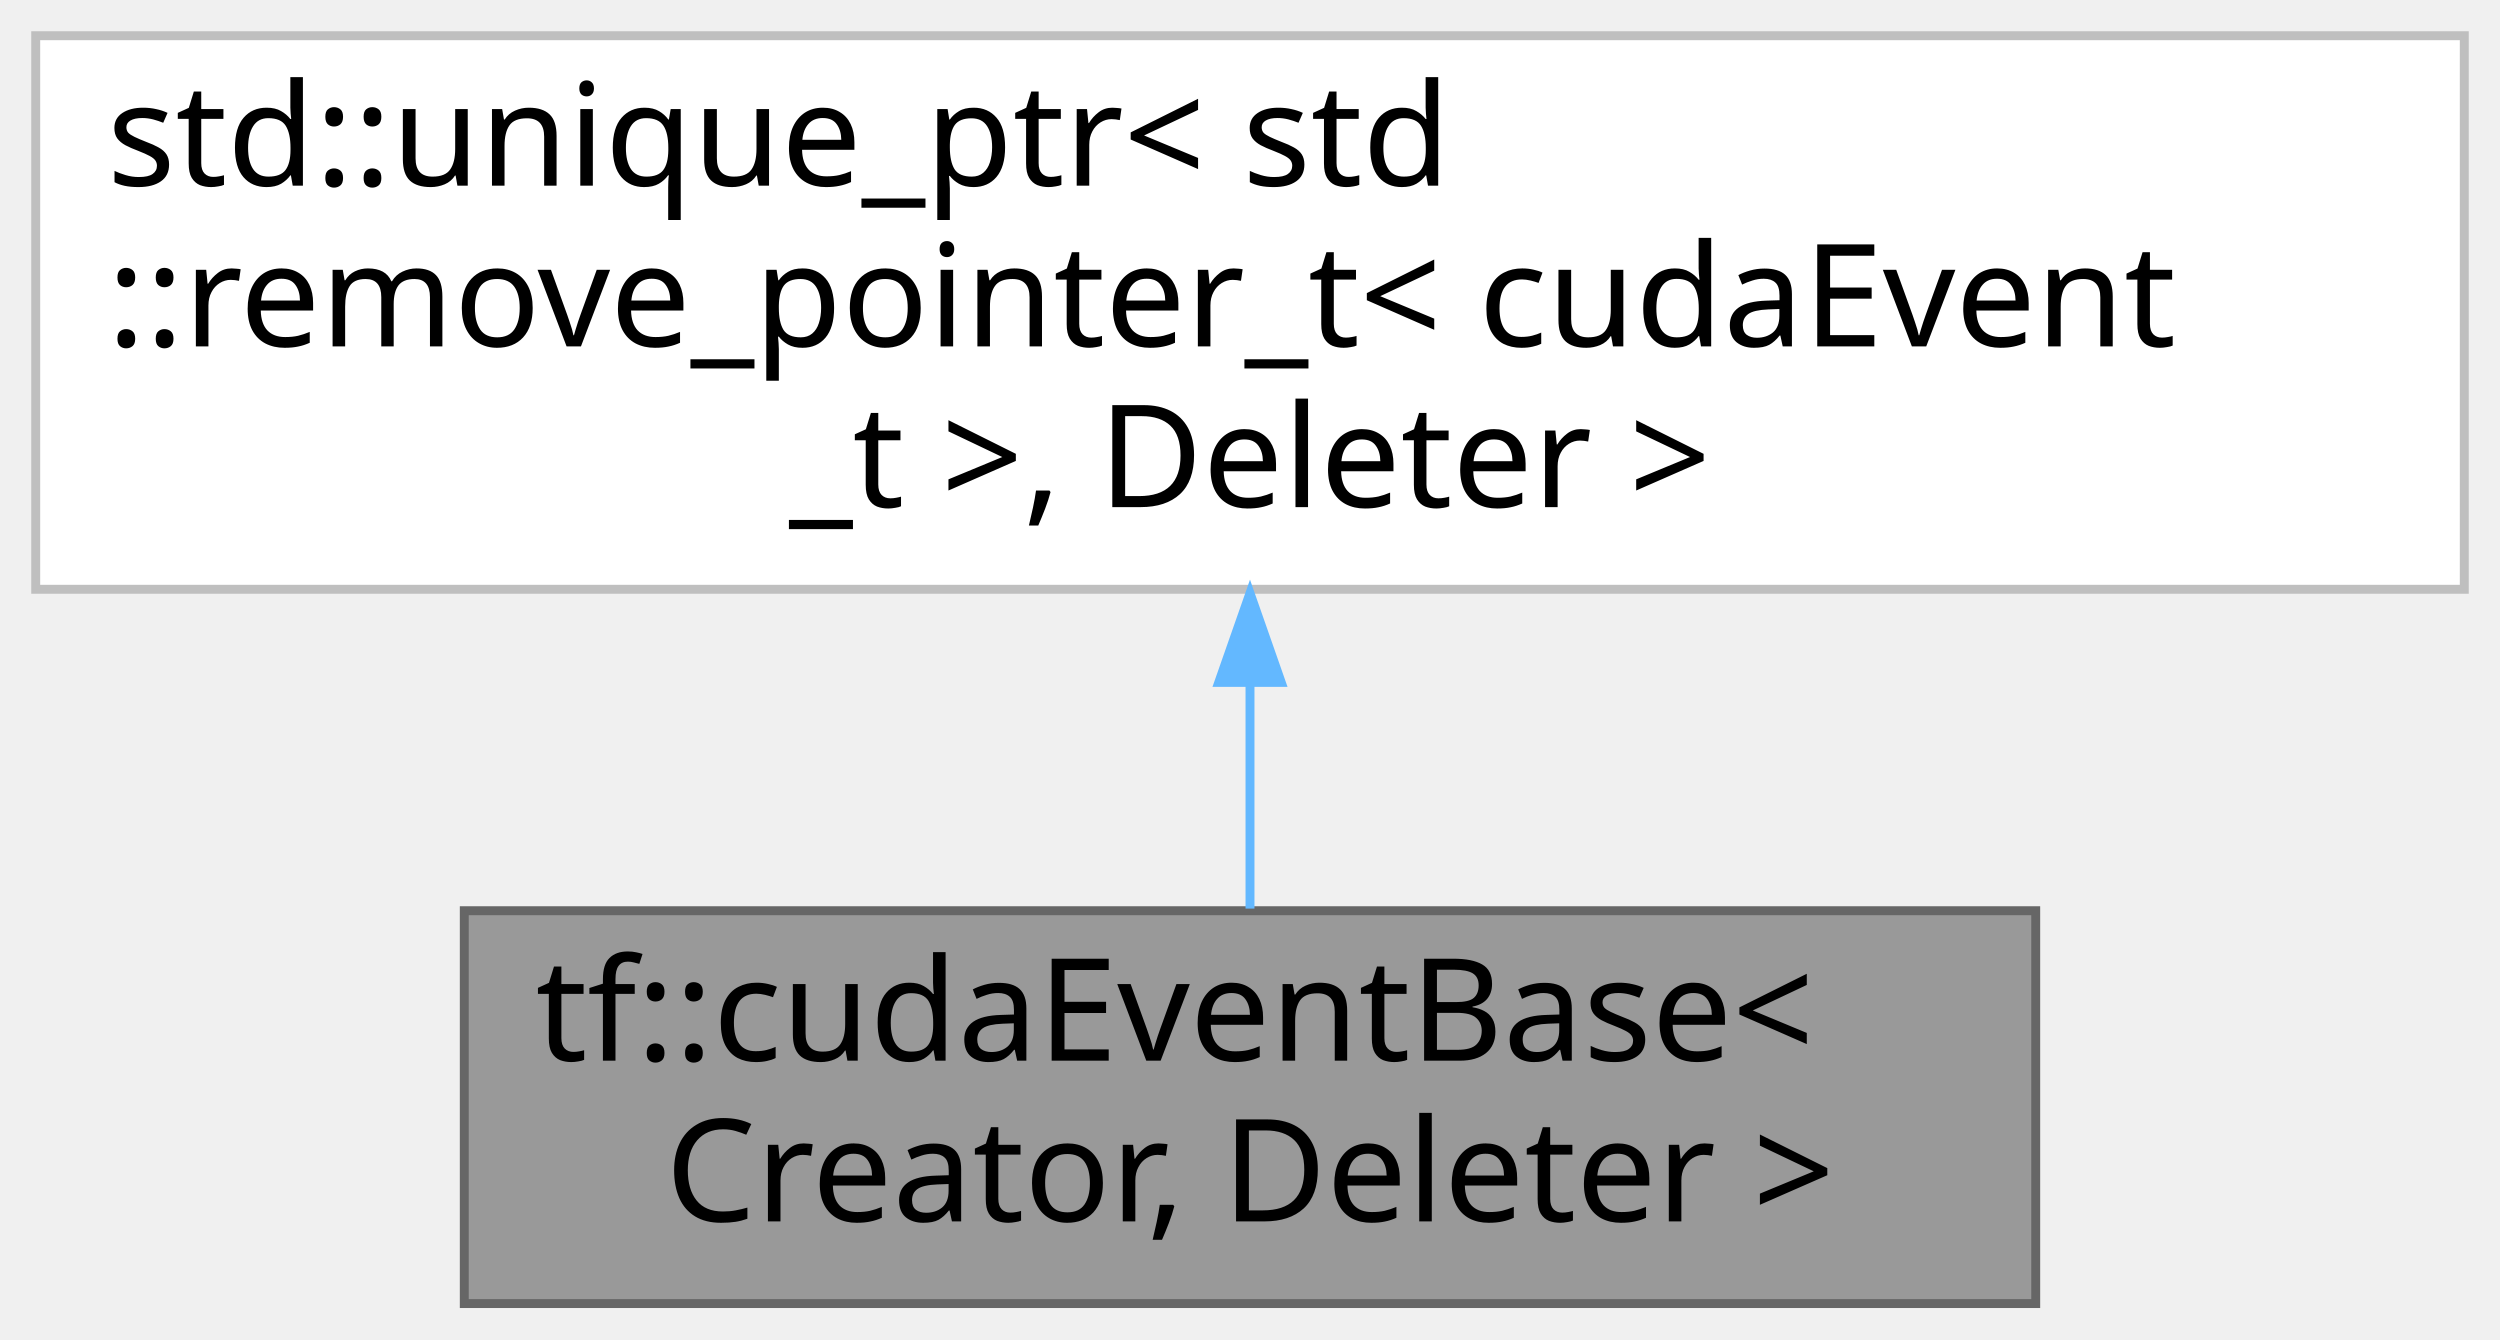
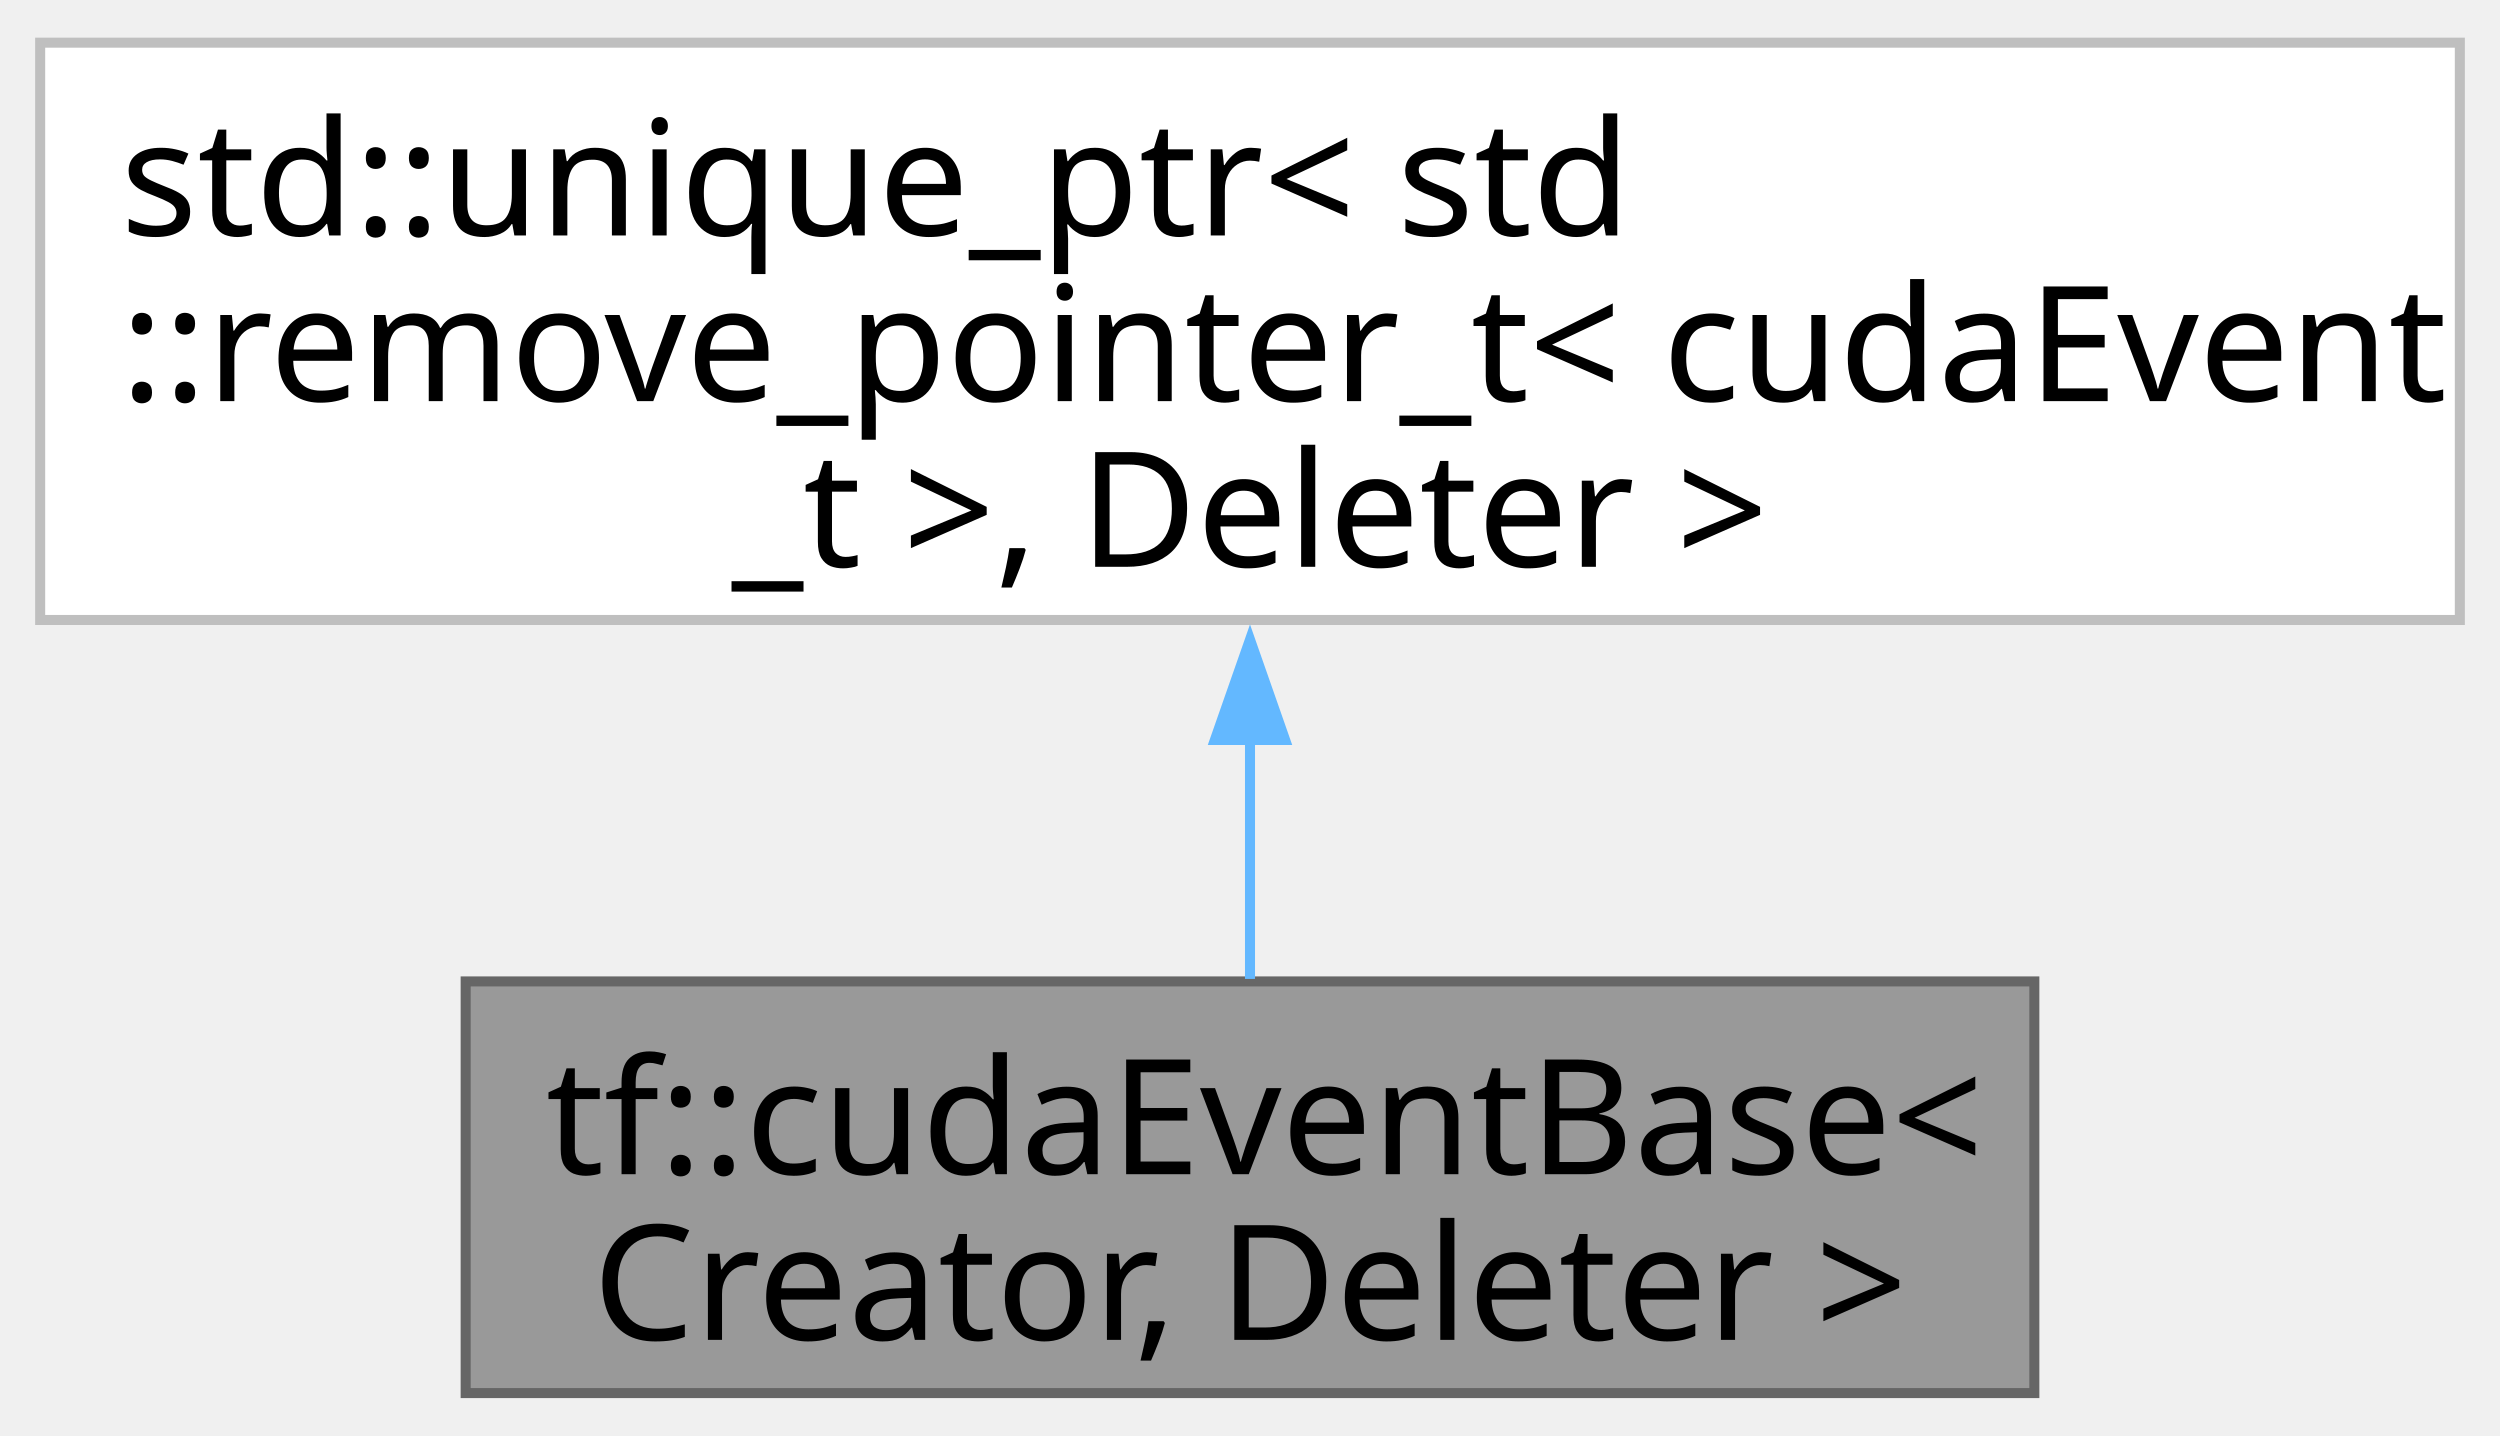
- <svg xmlns="http://www.w3.org/2000/svg" xmlns:xlink="http://www.w3.org/1999/xlink" width="280pt" height="150pt" viewBox="0.00 0.00 280.00 150.00">
-   <g id="graph0" class="graph" transform="scale(1 1) rotate(0) translate(4 146)">
+ <svg xmlns="http://www.w3.org/2000/svg" xmlns:xlink="http://www.w3.org/1999/xlink" width="249pt" height="143pt" viewBox="0.00 0.00 249.00 142.50">
+   <g id="graph0" class="graph" transform="scale(1 1) rotate(0) translate(4 138.5)">
    <g id="Node000001" class="node">
      <g id="a_Node000001">
        <a xlink:title="class to create a CUDA event with unique ownership">
-           <polygon fill="#999999" stroke="#666666" points="224,-44 48,-44 48,0 224,0 224,-44" />
-           <text text-anchor="start" x="56" y="-27.2" font-family="SourceSansPro" font-size="16.00">tf::cudaEventBase&lt;</text>
-           <text text-anchor="middle" x="136" y="-9.2" font-family="SourceSansPro" font-size="16.00"> Creator, Deleter &gt;</text>
+           <polygon fill="#999999" stroke="#666666" points="198.62,-41 42.38,-41 42.38,0 198.62,0 198.62,-41" />
+           <text text-anchor="start" x="50.38" y="-21.8" font-family="SourceSansPro" font-size="16.00">tf::cudaEventBase&lt;</text>
+           <text text-anchor="middle" x="120.5" y="-5.3" font-family="SourceSansPro" font-size="16.00"> Creator, Deleter &gt;</text>
        </a>
      </g>
    </g>
    <g id="Node000002" class="node">
      <g id="a_Node000002">
        <a xlink:title=" ">
-           <polygon fill="white" stroke="#bfbfbf" points="272,-142 0,-142 0,-80 272,-80 272,-142" />
-           <text text-anchor="start" x="8" y="-125.2" font-family="SourceSansPro" font-size="16.00">std::unique_ptr&lt; std</text>
-           <text text-anchor="start" x="8" y="-107.2" font-family="SourceSansPro" font-size="16.00">::remove_pointer_t&lt; cudaEvent</text>
-           <text text-anchor="middle" x="136" y="-89.2" font-family="SourceSansPro" font-size="16.00">_t &gt;, Deleter &gt;</text>
+           <polygon fill="white" stroke="#bfbfbf" points="241,-134.5 0,-134.5 0,-77 241,-77 241,-134.5" />
+           <text text-anchor="start" x="8" y="-115.3" font-family="SourceSansPro" font-size="16.00">std::unique_ptr&lt; std</text>
+           <text text-anchor="start" x="8" y="-98.8" font-family="SourceSansPro" font-size="16.00">::remove_pointer_t&lt; cudaEvent</text>
+           <text text-anchor="middle" x="120.5" y="-82.3" font-family="SourceSansPro" font-size="16.00">_t &gt;, Deleter &gt;</text>
        </a>
      </g>
    </g>
    <g id="edge1_Node000001_Node000002" class="edge">
      <g id="a_edge1_Node000001_Node000002">
        <a xlink:title=" ">
-           <path fill="none" stroke="#63b8ff" d="M136,-69.49C136,-60.76 136,-51.88 136,-44.24" />
-           <polygon fill="#63b8ff" stroke="#63b8ff" points="132.5,-69.57 136,-79.57 139.5,-69.57 132.5,-69.57" />
+           <path fill="none" stroke="#63b8ff" d="M120.5,-65.07C120.5,-56.8 120.5,-48.42 120.5,-41.25" />
+           <polygon fill="#63b8ff" stroke="#63b8ff" points="117,-65.05 120.5,-75.05 124,-65.05 117,-65.05" />
        </a>
      </g>
    </g>
  </g>
</svg>
